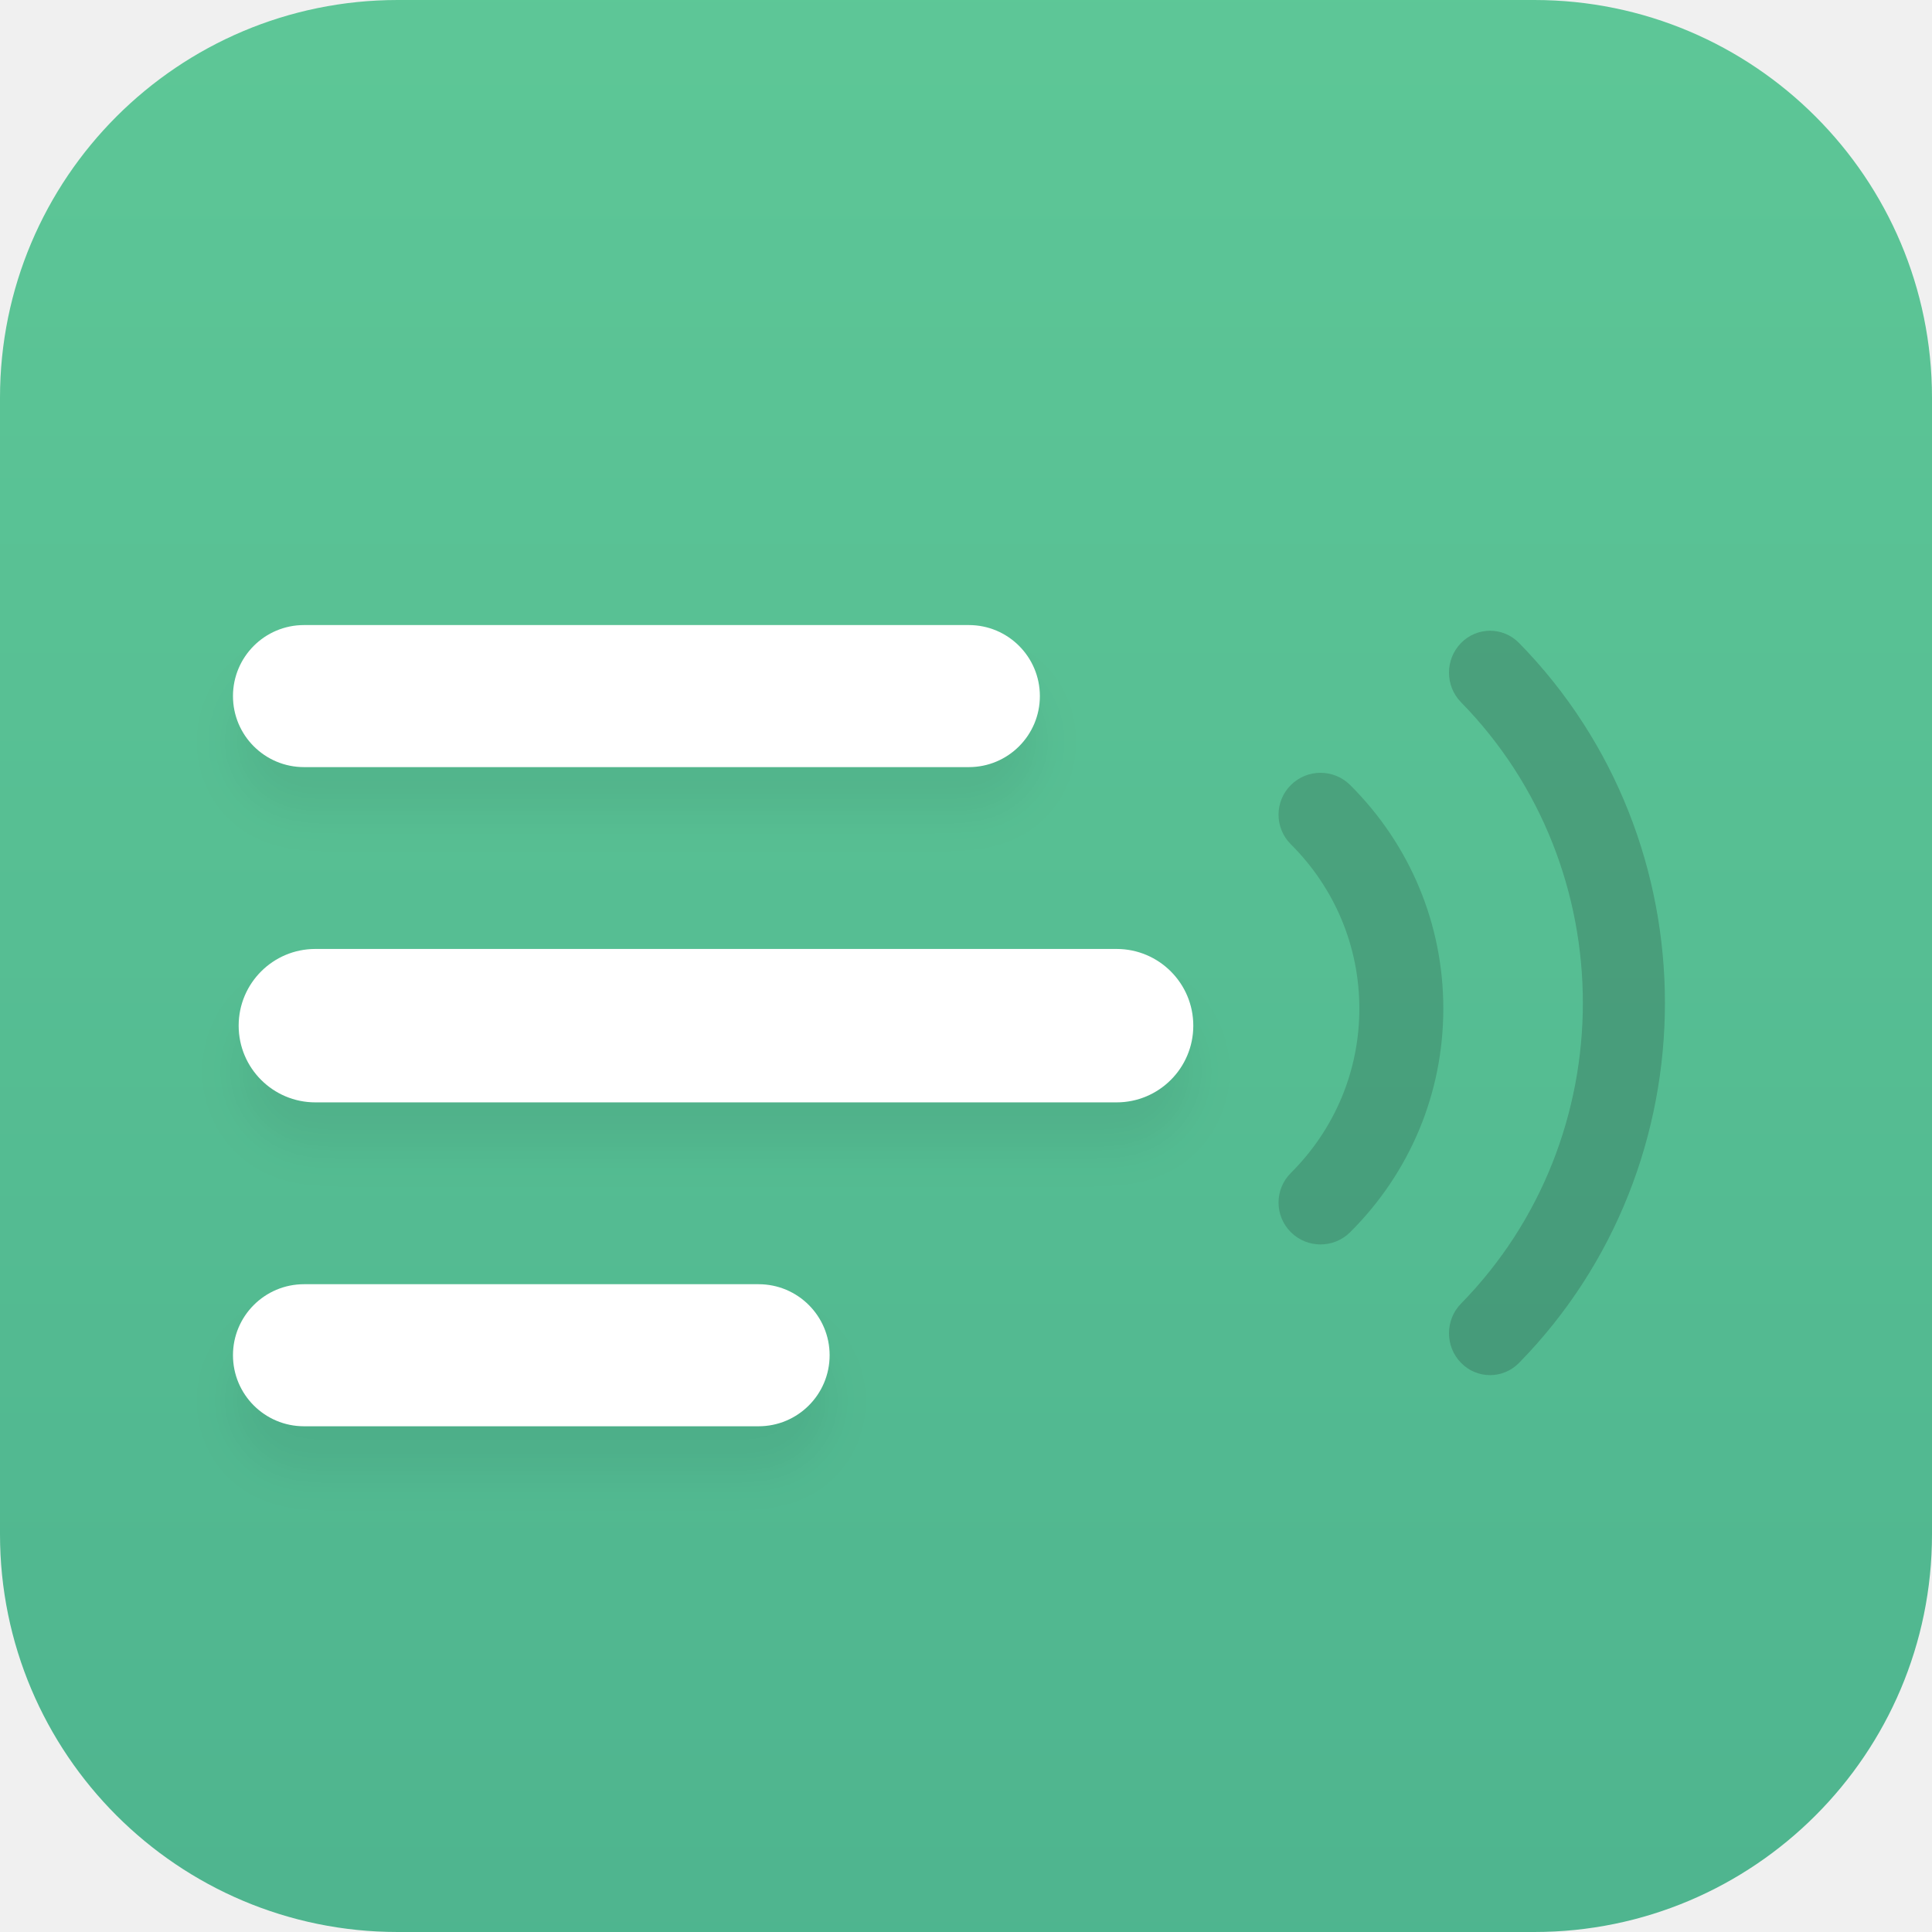
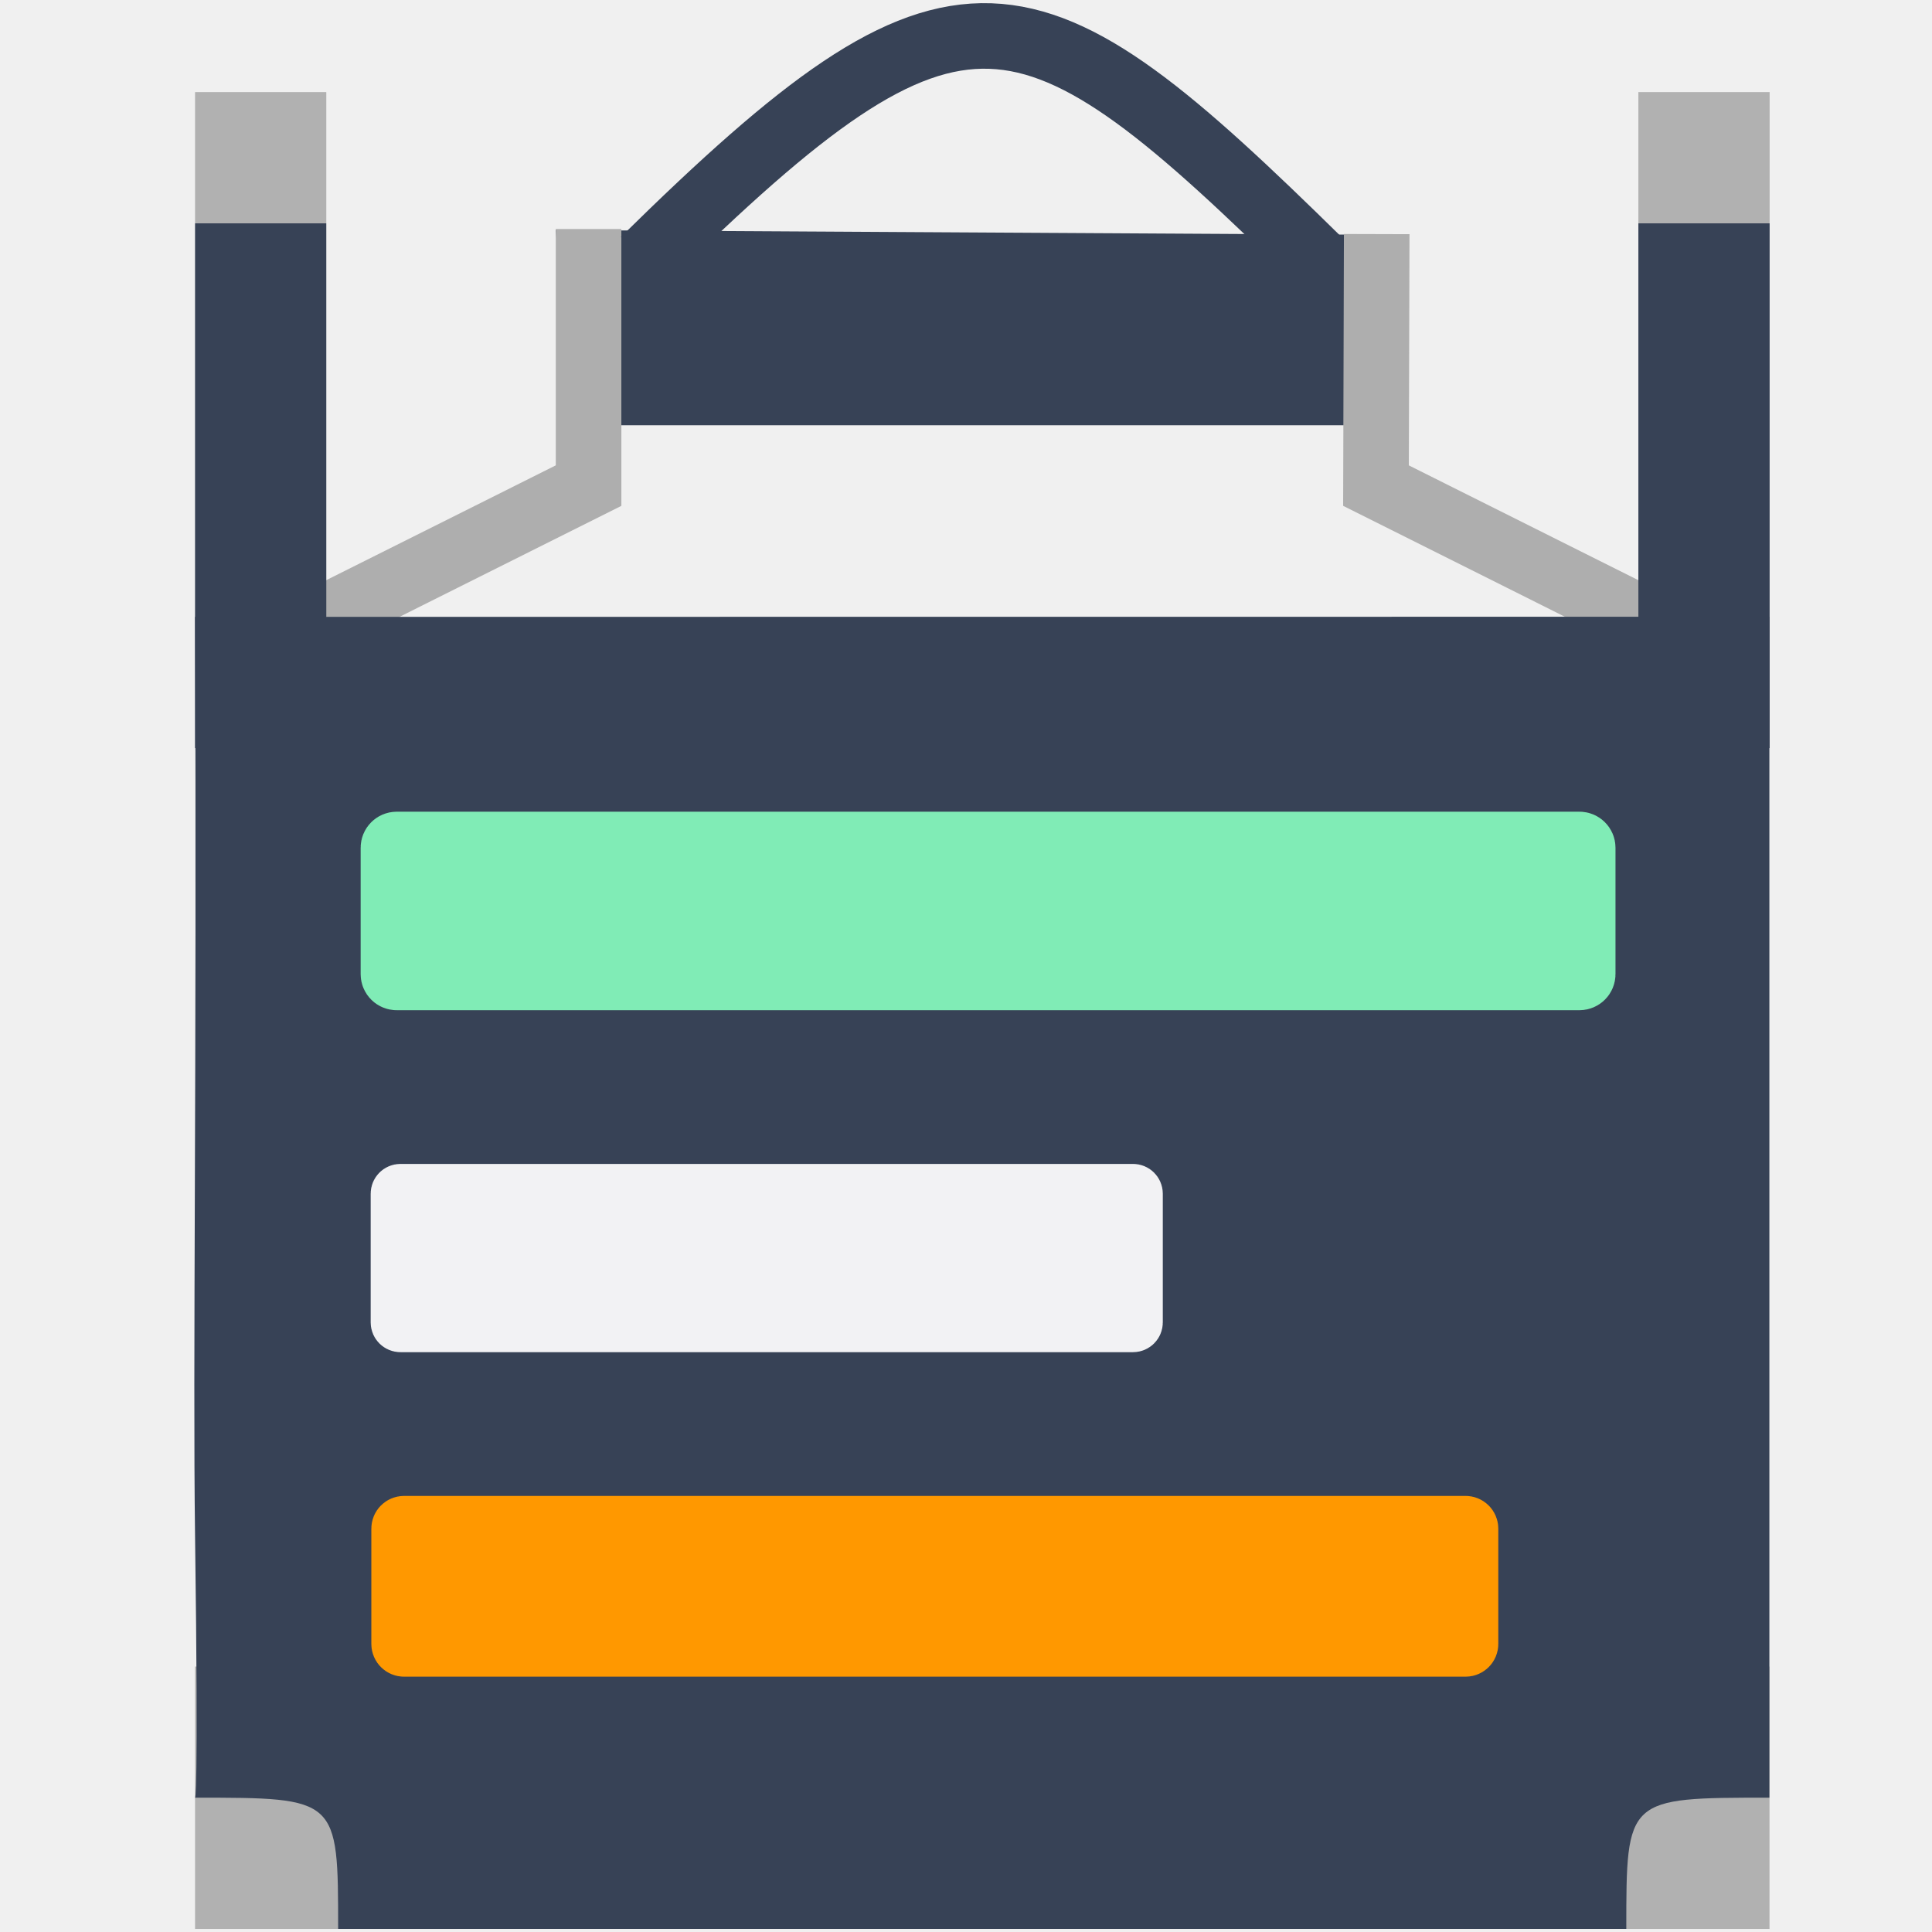
- <svg xmlns="http://www.w3.org/2000/svg" xmlns:xlink="http://www.w3.org/1999/xlink" width="340" height="340" viewBox="0 0 340 340" version="1.1" id="svg58">
-   <defs id="defs33">
-     <linearGradient x1="170" y1="-181.282" x2="170" y2="372.825" id="linearGradient-1" gradientUnits="userSpaceOnUse">
-       <stop stop-color="#65D09B" offset="0%" id="stop4" />
-       <stop stop-color="#4DB38E" offset="100%" id="stop6" />
-     </linearGradient>
-     <rect id="path-2" x="42" y="167" width="168" height="27" rx="13.5" />
-     <filter x="-0.057" y="-0.356" width="1.114" height="2.007" filterUnits="objectBoundingBox" id="filter-3">
-       <feOffset dx="0" dy="8" in="SourceAlpha" result="shadowOffsetOuter1" id="feOffset10" />
-       <feGaussianBlur stdDeviation="4" in="shadowOffsetOuter1" result="shadowBlurOuter1" id="feGaussianBlur12" />
-       <feColorMatrix values="0 0 0 0 0   0 0 0 0 0   0 0 0 0 0  0 0 0 0.057 0" type="matrix" in="shadowBlurOuter1" id="feColorMatrix14" />
-     </filter>
-     <rect id="path-4" x="41" y="110" width="142" height="25" rx="12.5" />
-     <filter x="-0.068" y="-0.384" width="1.135" height="2.088" filterUnits="objectBoundingBox" id="filter-5">
-       <feOffset dx="0" dy="8" in="SourceAlpha" result="shadowOffsetOuter1" id="feOffset18" />
-       <feGaussianBlur stdDeviation="4" in="shadowOffsetOuter1" result="shadowBlurOuter1" id="feGaussianBlur20" />
-       <feColorMatrix values="0 0 0 0 0   0 0 0 0 0   0 0 0 0 0  0 0 0 0.057 0" type="matrix" in="shadowBlurOuter1" id="feColorMatrix22" />
-     </filter>
-     <rect id="path-6" x="41" y="226" width="105" height="25" rx="12.5" />
-     <filter x="-0.091" y="-0.384" width="1.183" height="2.088" filterUnits="objectBoundingBox" id="filter-7">
-       <feOffset dx="0" dy="8" in="SourceAlpha" result="shadowOffsetOuter1" id="feOffset26" />
-       <feGaussianBlur stdDeviation="4" in="shadowOffsetOuter1" result="shadowBlurOuter1" id="feGaussianBlur28" />
-       <feColorMatrix values="0 0 0 0 0   0 0 0 0 0   0 0 0 0 0  0 0 0 0.057 0" type="matrix" in="shadowBlurOuter1" id="feColorMatrix30" />
-     </filter>
-   </defs>
-   <g id="Page-1" stroke="none" stroke-width="1" fill="none" fill-rule="evenodd" transform="translate(0,-15)">
-     <g id="Group-10">
-       <g id="Group-9" transform="translate(0,15)">
-         <rect id="Rectangle-Copy-54" fill="url(#linearGradient-1)" x="0" y="0" width="340" height="340" rx="70" style="fill:url(#linearGradient-1)" />
-         <path d="m 237.612,138.158 c -2.886,-2.876 -7.561,-2.878 -10.447,0 -2.886,2.878 -2.886,7.541 0,10.419 7.775,7.752 12.058,18.025 12.058,28.923 0,10.898 -4.283,21.17 -12.058,28.925 -2.886,2.876 -2.886,7.541 0,10.417 1.443,1.439 3.332,2.158 5.224,2.158 1.889,0 3.78,-0.72 5.224,-2.158 C 248.18,206.305 254,192.334 254,177.499 c 0,-14.834 -5.82,-28.805 -16.388,-39.342 z" id="Path-Copy-26" fill-opacity="0.2" fill="#000000" fill-rule="nonzero" opacity="0.754" />
-         <path d="m 267.333,113.159 c -2.823,-2.878 -7.394,-2.878 -10.216,0 -2.823,2.88 -2.823,7.55 0,10.428 28.587,29.176 28.587,76.651 0,105.827 -2.823,2.878 -2.823,7.548 0,10.426 1.411,1.44 3.259,2.16 5.108,2.16 1.849,0 3.697,-0.72 5.108,-2.163 34.223,-34.924 34.223,-91.753 0,-126.678 z" id="Path-Copy-27" fill-opacity="0.251" fill="#131514" fill-rule="nonzero" opacity="0.754" />
-         <g id="Rectangle-Copy-55">
-           <use fill="#000000" fill-opacity="1" filter="url(#filter-3)" xlink:href="#path-2" id="use38" x="0" y="0" width="100%" height="100%" />
-           <use fill="#ffffff" fill-rule="evenodd" xlink:href="#path-2" id="use40" x="0" y="0" width="100%" height="100%" />
-         </g>
-         <g id="Rectangle-Copy-56">
-           <use fill="#000000" fill-opacity="1" filter="url(#filter-5)" xlink:href="#path-4" id="use43" x="0" y="0" width="100%" height="100%" />
-           <use fill="#ffffff" fill-rule="evenodd" xlink:href="#path-4" id="use45" x="0" y="0" width="100%" height="100%" />
-         </g>
-         <g id="Rectangle-Copy-57">
-           <use fill="#000000" fill-opacity="1" filter="url(#filter-7)" xlink:href="#path-6" id="use48" x="0" y="0" width="100%" height="100%" />
-           <use fill="#ffffff" fill-rule="evenodd" xlink:href="#path-6" id="use50" x="0" y="0" width="100%" height="100%" />
-         </g>
-       </g>
+ <svg xmlns="http://www.w3.org/2000/svg" version="1.1" width="16" height="16" id="svg2987">
+   <defs id="defs2989" />
+   <g transform="translate(0,-1036.362)" id="layer1">
+     <g id="layer1-3" transform="translate(16.86029,-0.3323292)">
+       <path style="fill:#374256;fill-opacity:1;stroke:#374256;stroke-width:0.68;stroke-linecap:butt;stroke-linejoin:miter;stroke-miterlimit:3.6;stroke-dasharray:none;stroke-opacity:1" id="path3806-2-6" d="m -11.806,1039.876 c 5.696,0 6.205,0 6.205,0 l -0.024,-0.898 -3.131,-0.018 -3.131,-0.018 z" />
+       <path style="fill:#b1b1b1;fill-opacity:1;stroke:none" id="path3770-7-0-9-5" d="m -4.379,1052.669 v -2.173 h 2.173 v 2.173 z" />
+       <path style="fill:#b1b1b1;fill-opacity:1;stroke:none" id="path3770-7-0-6" d="m -15.245,1052.669 v -2.173 h 2.173 v 2.173 z" />
+       <path style="fill:none;stroke:#aeaeae;stroke-width:0.543;stroke-linecap:butt;stroke-linejoin:miter;stroke-miterlimit:3.6;stroke-dasharray:none;stroke-opacity:1" id="path3775-0-9" d="m -14.159,1041.803 2.173,-1.087 v -2.125" />
+       <path style="fill:none;stroke:#aeaeae;stroke-width:0.543;stroke-linecap:butt;stroke-linejoin:miter;stroke-miterlimit:3.6;stroke-dasharray:none;stroke-opacity:1" id="path3777-6-3" d="m -3.292,1041.803 -2.173,-1.087 0.006,-2.083" />
+       <path style="fill:#374256;fill-opacity:1;stroke:none" id="path3019-7" d="m -15.245,1041.803 c 0.015,3.843 -0.019,6.178 0,7.606 0.03,2.23 0,2.173 0,2.173 1.185,0 1.185,0 1.185,1.087 h 10.668 c 0,-1.087 0,-1.087 1.185,-1.087 0,-3.26 0,-6.52 0,-9.78 z" />
+       <path style="fill:#374256;fill-opacity:1;stroke:none" id="path3770-45" d="m -15.245,1042.89 v -4.346 h 1.087 v 4.346 z" />
+       <path style="fill:#374256;fill-opacity:1;stroke:none" id="path3770-1-2" d="m -3.292,1042.89 v -4.346 h 1.087 v 4.346 z" />
+       <path style="fill:#b1b1b1;fill-opacity:1;stroke:none" id="path3770-7-5" d="m -15.245,1038.544 v -1.087 h 1.087 v 1.087 z" />
+       <path style="fill:#b1b1b1;fill-opacity:1;stroke:none" id="path3770-4-4" d="m -3.292,1038.544 v -1.087 h 1.087 v 1.087 z" />
+       <path style="fill:none;stroke:#374256;stroke-width:0.543;stroke-linecap:butt;stroke-linejoin:miter;stroke-miterlimit:3.6;stroke-dasharray:none;stroke-opacity:1" id="path3767-1-7" d="m -11.527,1038.849 c 2.616,-2.576 3.165,-2.38 5.603,0.018" />
+       <rect style="fill:#80ecb6;fill-opacity:1;stroke:#80ecb6;stroke-width:0.523;stroke-miterlimit:3.6;stroke-dasharray:none;stroke-opacity:1" id="rect4500-6-1-5-4" width="9.869" height="1.121" x="-13.612" y="1043.678" ry="0.037" />
+       <rect style="fill:#ff9800;fill-opacity:1;stroke:#ff9800;stroke-width:0.474;stroke-linecap:round;stroke-linejoin:miter;stroke-miterlimit:3.6;stroke-dasharray:none;stroke-opacity:1" id="rect4500-6-1-0-54-4" width="8.859" height="1.023" x="-13.548" y="1049.32" ry="0.034" />
+       <rect style="fill:#f2f2f4;fill-opacity:1;stroke:#f2f2f4;stroke-width:0.417;stroke-linecap:round;stroke-linejoin:miter;stroke-miterlimit:3.6;stroke-dasharray:none;stroke-opacity:1" id="rect4500-6-1-0-3-7-3" width="6.143" height="1.142" x="-13.582" y="1046.542" ry="0.038" />
    </g>
  </g>
</svg>
